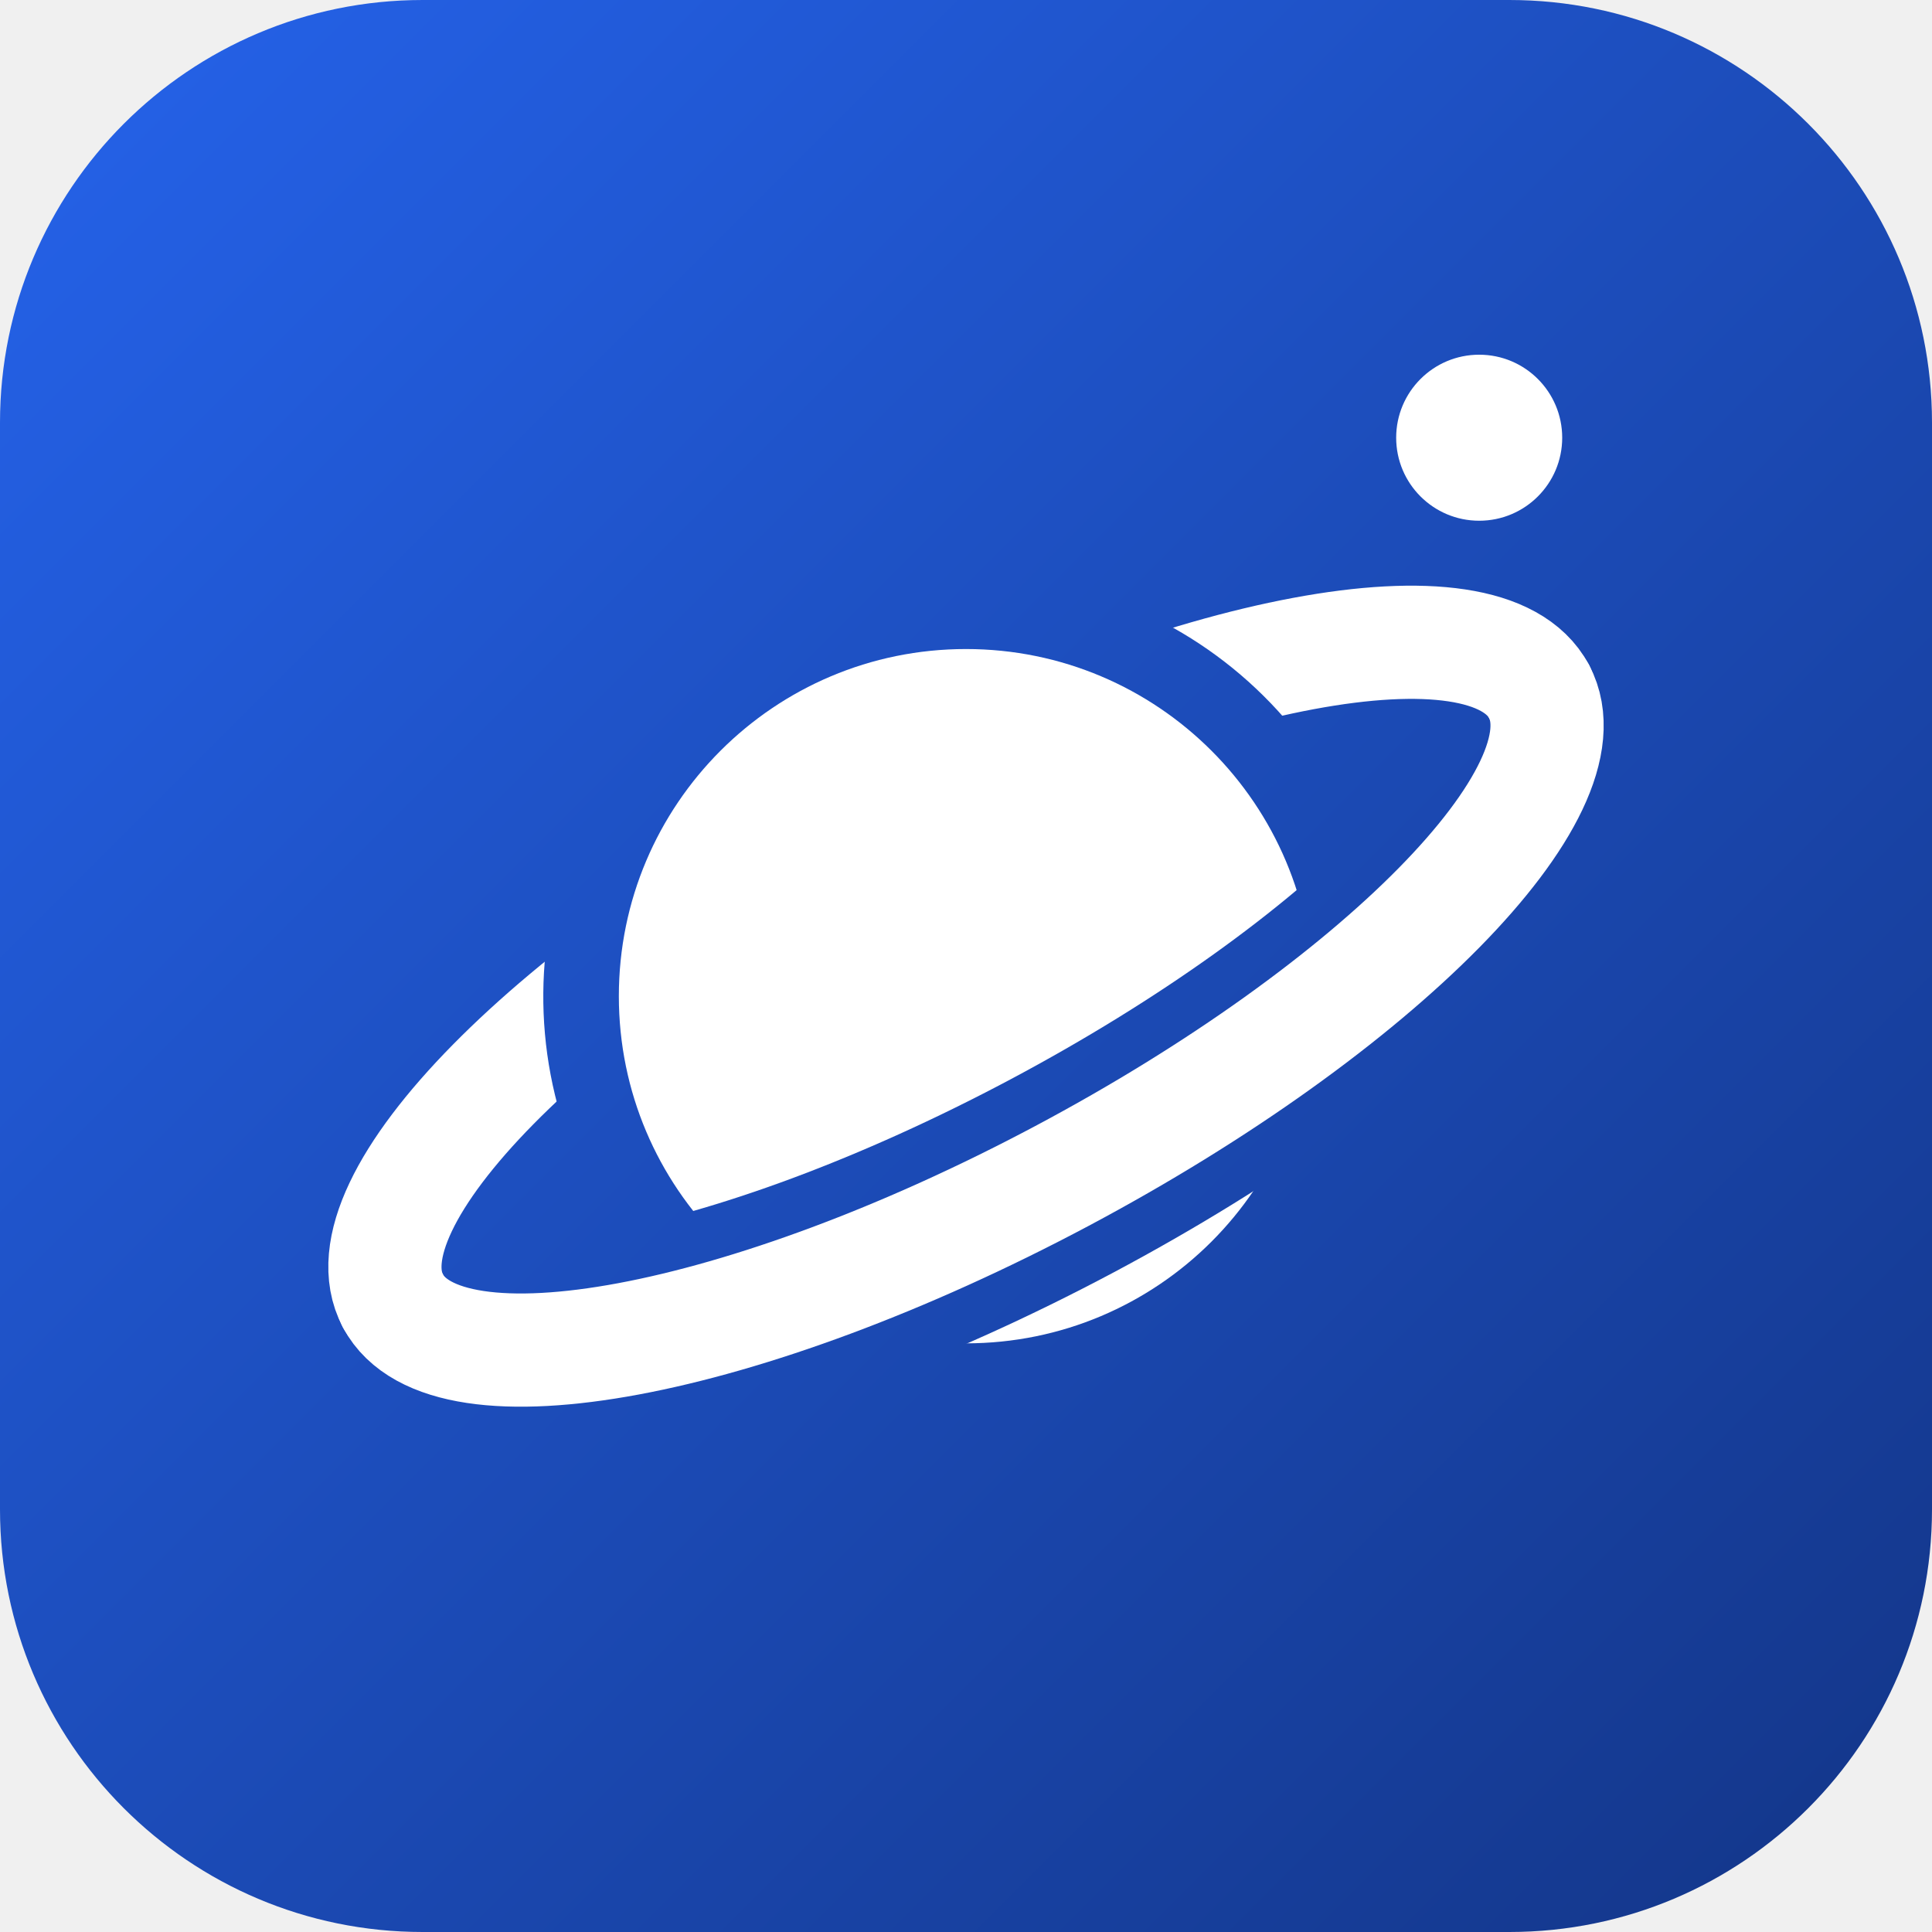
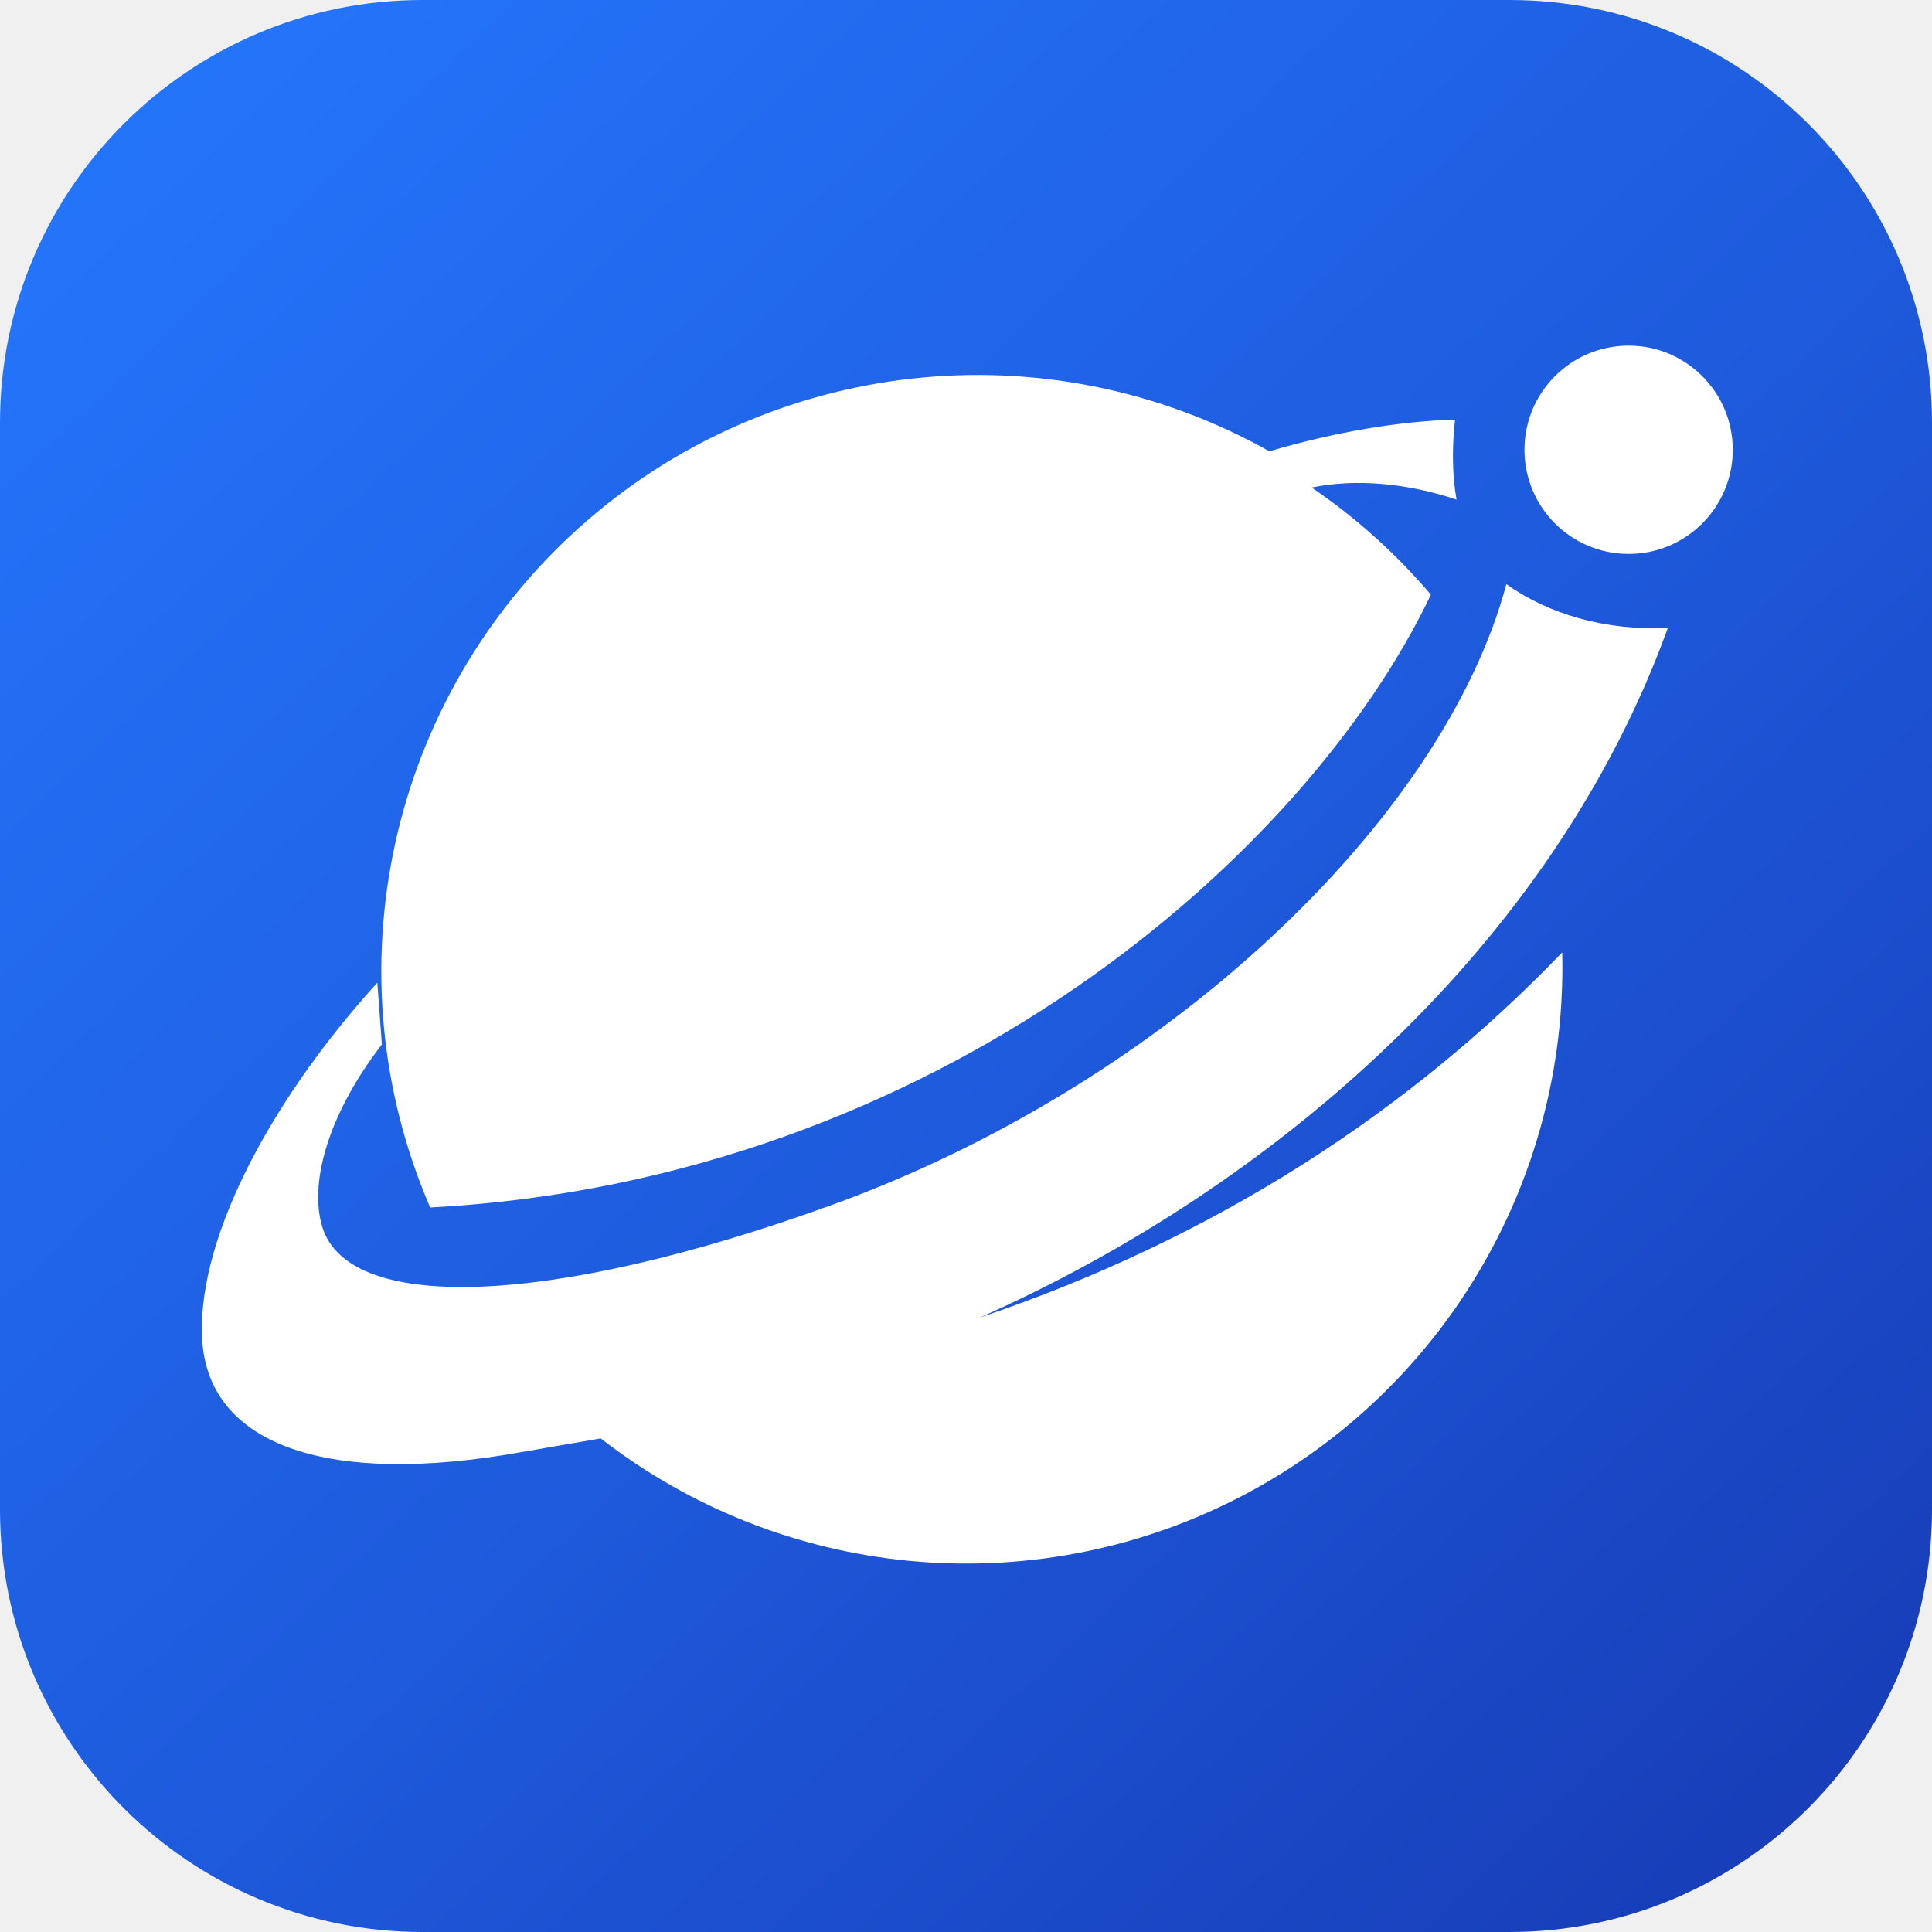
<svg xmlns="http://www.w3.org/2000/svg" viewBox="0 0 128 128">
  <defs>
-     <linearGradient id="bg" x1="0" y1="0" x2="1" y2="1">
-       <stop offset="0%" stop-color="#2563EB" />
-       <stop offset="100%" stop-color="#133587" />
+     <linearGradient id="bg" x1="0.08" y1="0.06" x2="0.92" y2="0.94">
+       <stop offset="0%" stop-color="#2474FA" />
+       <stop offset="55%" stop-color="#1E5ADC" />
+       <stop offset="100%" stop-color="#183EB9" />
    </linearGradient>
-     <mask id="sphere-gap">
-       <rect width="128" height="128" fill="#FFF" />
-       <g transform="rotate(-28 64 66)">
-         <path d="M21 66a43 13.5 0 0 0 86 0" fill="none" stroke="#000" stroke-width="14.5" stroke-linecap="round" />
-       </g>
-     </mask>
-     <mask id="ring-back">
-       <rect width="128" height="128" fill="#FFF" />
-       <circle cx="64" cy="66" r="28" fill="#000" />
-     </mask>
  </defs>
  <rect width="128" height="128" rx="28" fill="url(#bg)" />
-   <g transform="rotate(-28 64 66)">
-     <path d="M21 66a43 13.5 0 0 1 86 0" fill="none" stroke="#FFF" stroke-width="7.5" stroke-linecap="round" mask="url(#ring-back)" />
-   </g>
-   <circle cx="64" cy="66" r="23" fill="#FFF" mask="url(#sphere-gap)" />
-   <g transform="rotate(-28 64 66)">
-     <path d="M21 66a43 13.5 0 0 0 86 0" fill="none" stroke="#FFF" stroke-width="7.5" stroke-linecap="round" />
-   </g>
-   <circle cx="98" cy="29" r="5.5" fill="#FFF" />
+   <path fill="#FFFFFF" d="M28.5 80.0A39.5 39.5 0 0 1 84.1 29.9C88.5 28.6 92.8 27.9 96.4 27.8C96.2 29.6 96.2 31.4 96.5 33.1C93.2 32.0 89.8 31.7 86.9 32.3A39.5 39.5 0 0 1 94.8 39.4C86.6 56.6 62.2 78.2 28.5 80.0Z" />
+   <path fill="#FFFFFF" d="M25.0 65.1C17.4 73.5 13.0 82.6 13.4 88.8C13.8 95.3 20.8 98.4 33.4 96.4C35.8 96.0 38.0 95.6 39.8 95.3A39.5 39.5 0 0 0 103.5 63.1C93.4 73.6 80.6 82.0 64.9 87.3C84.5 78.6 102.9 62.6 110.5 41.6C106.4 41.8 102.6 40.7 99.8 38.7C95.6 54.4 77.2 71.8 55.2 79.8C36.2 86.7 22.8 87.0 21.3 81.1C20.5 78.1 21.9 73.6 25.3 69.2Z" />
+   <circle cx="107.9" cy="29.8" r="6.9" fill="#FFFFFF" />
</svg>
